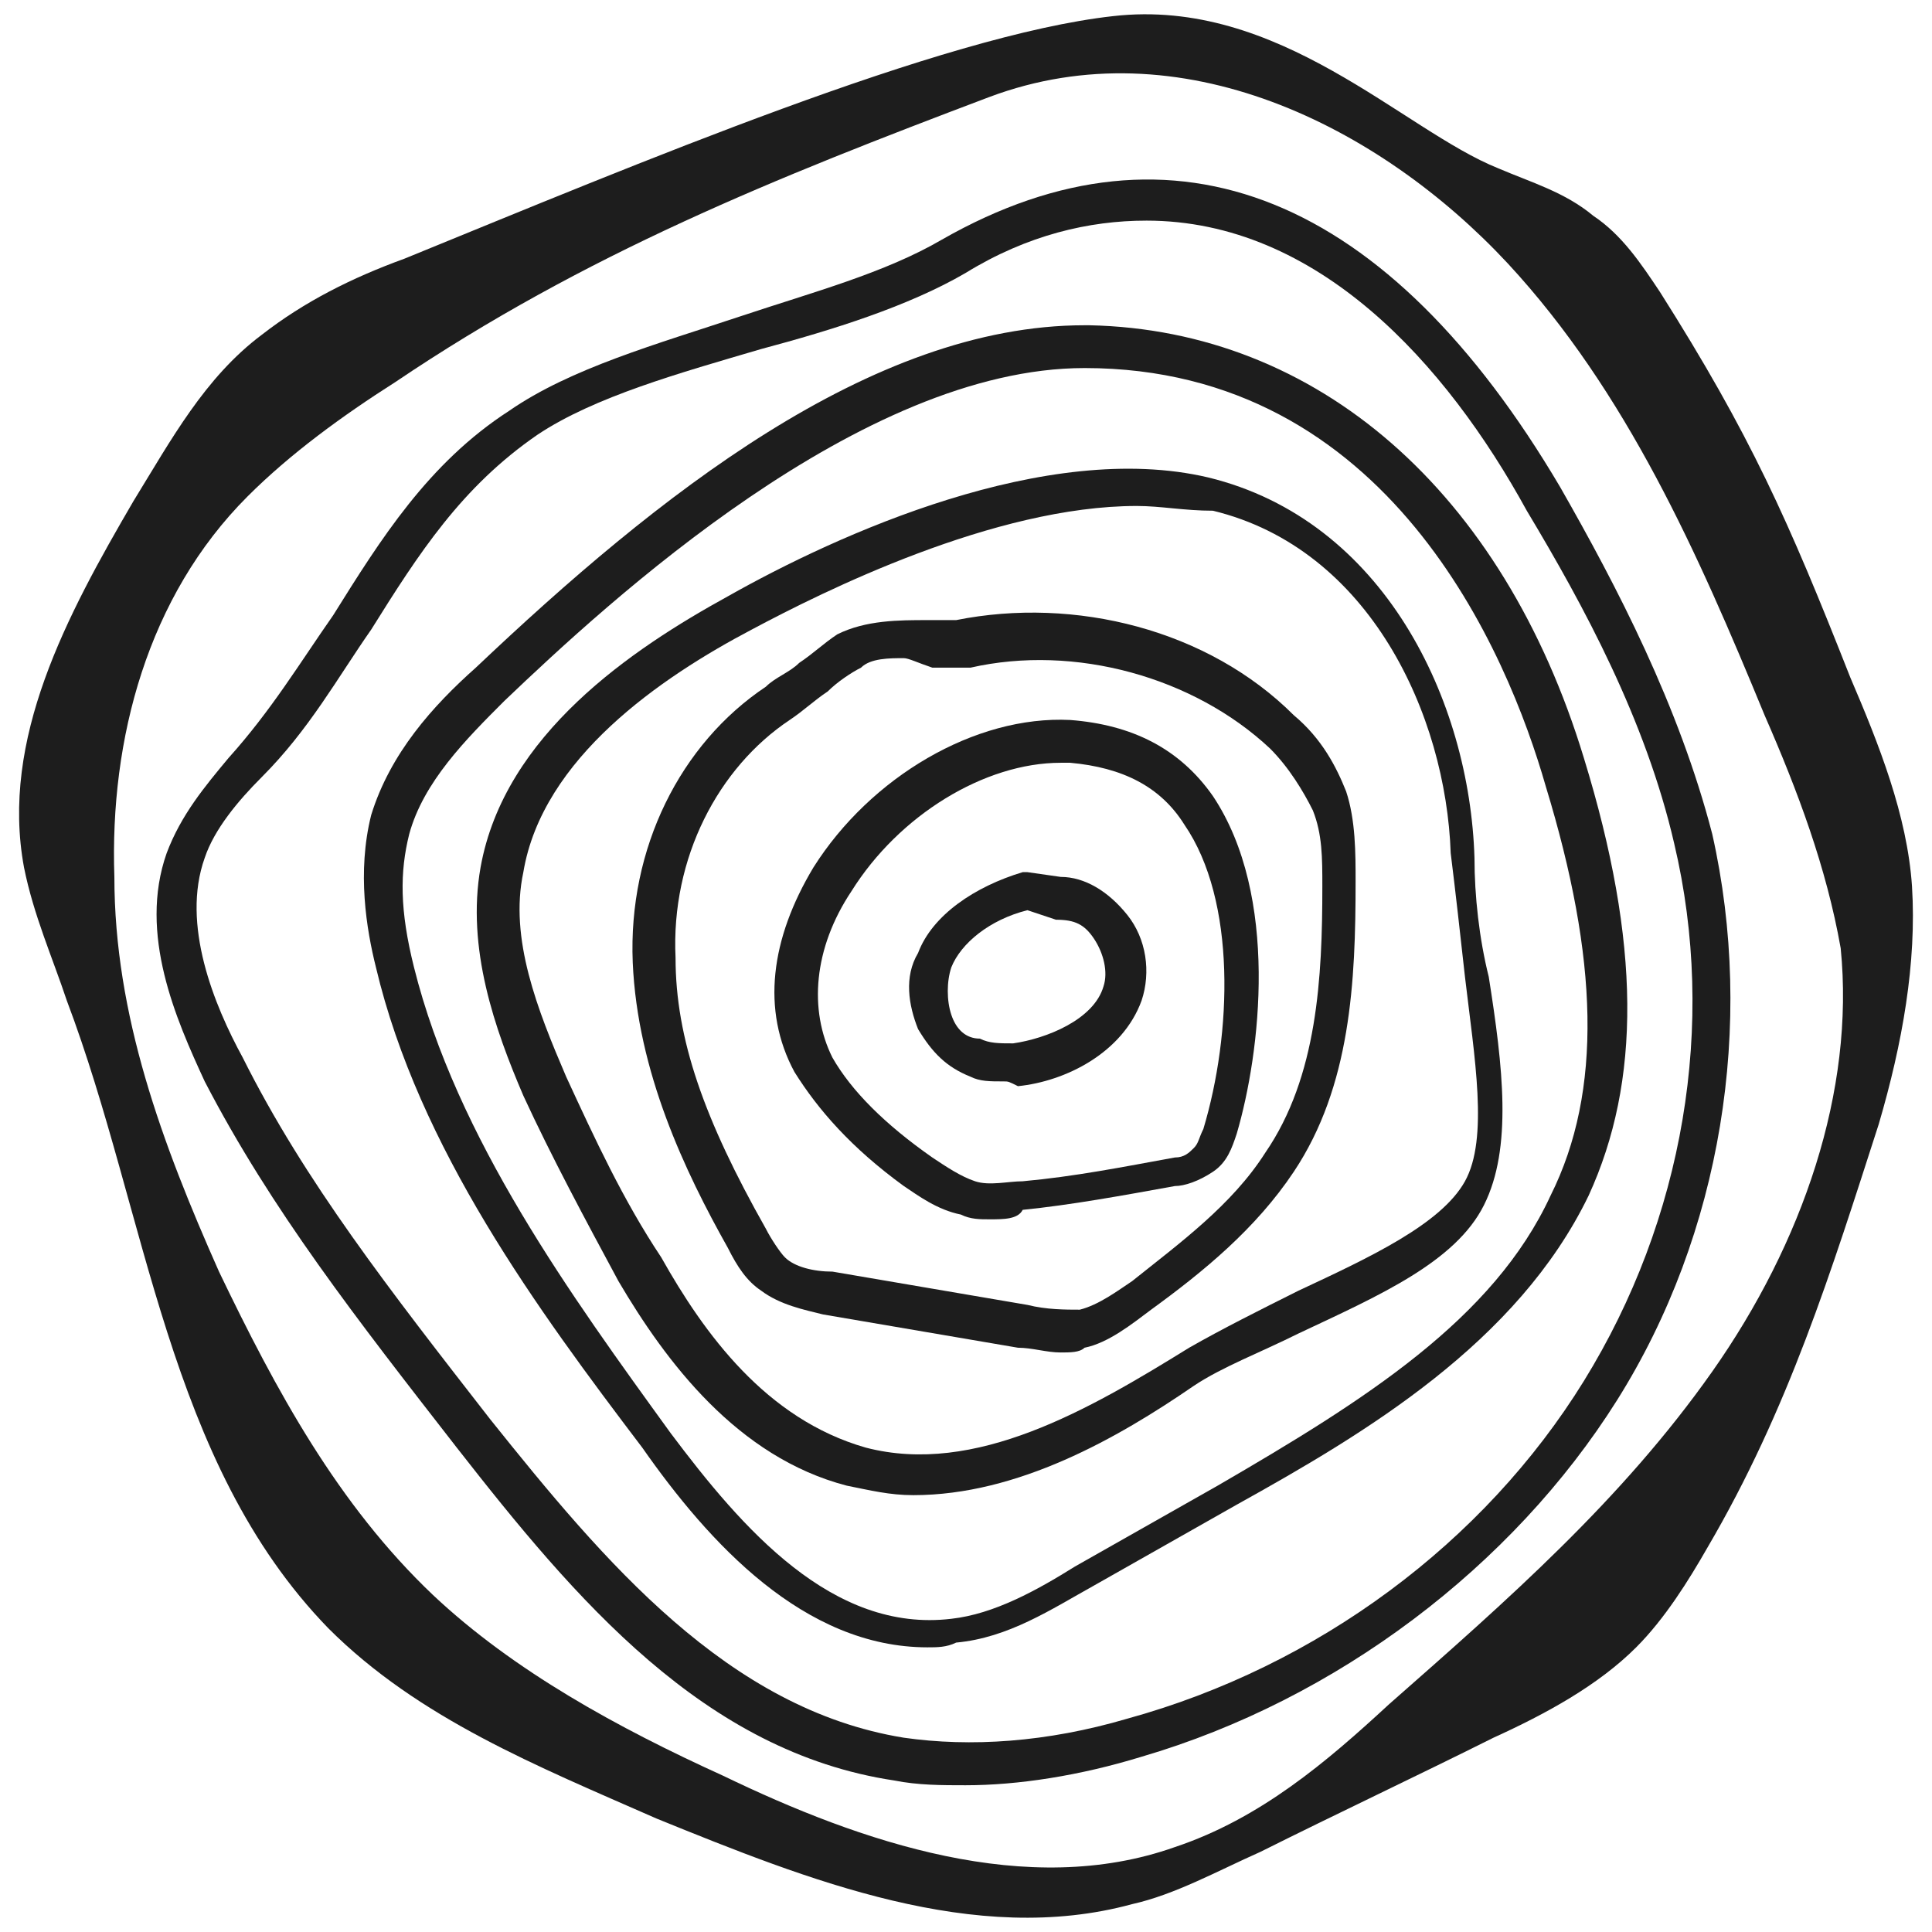
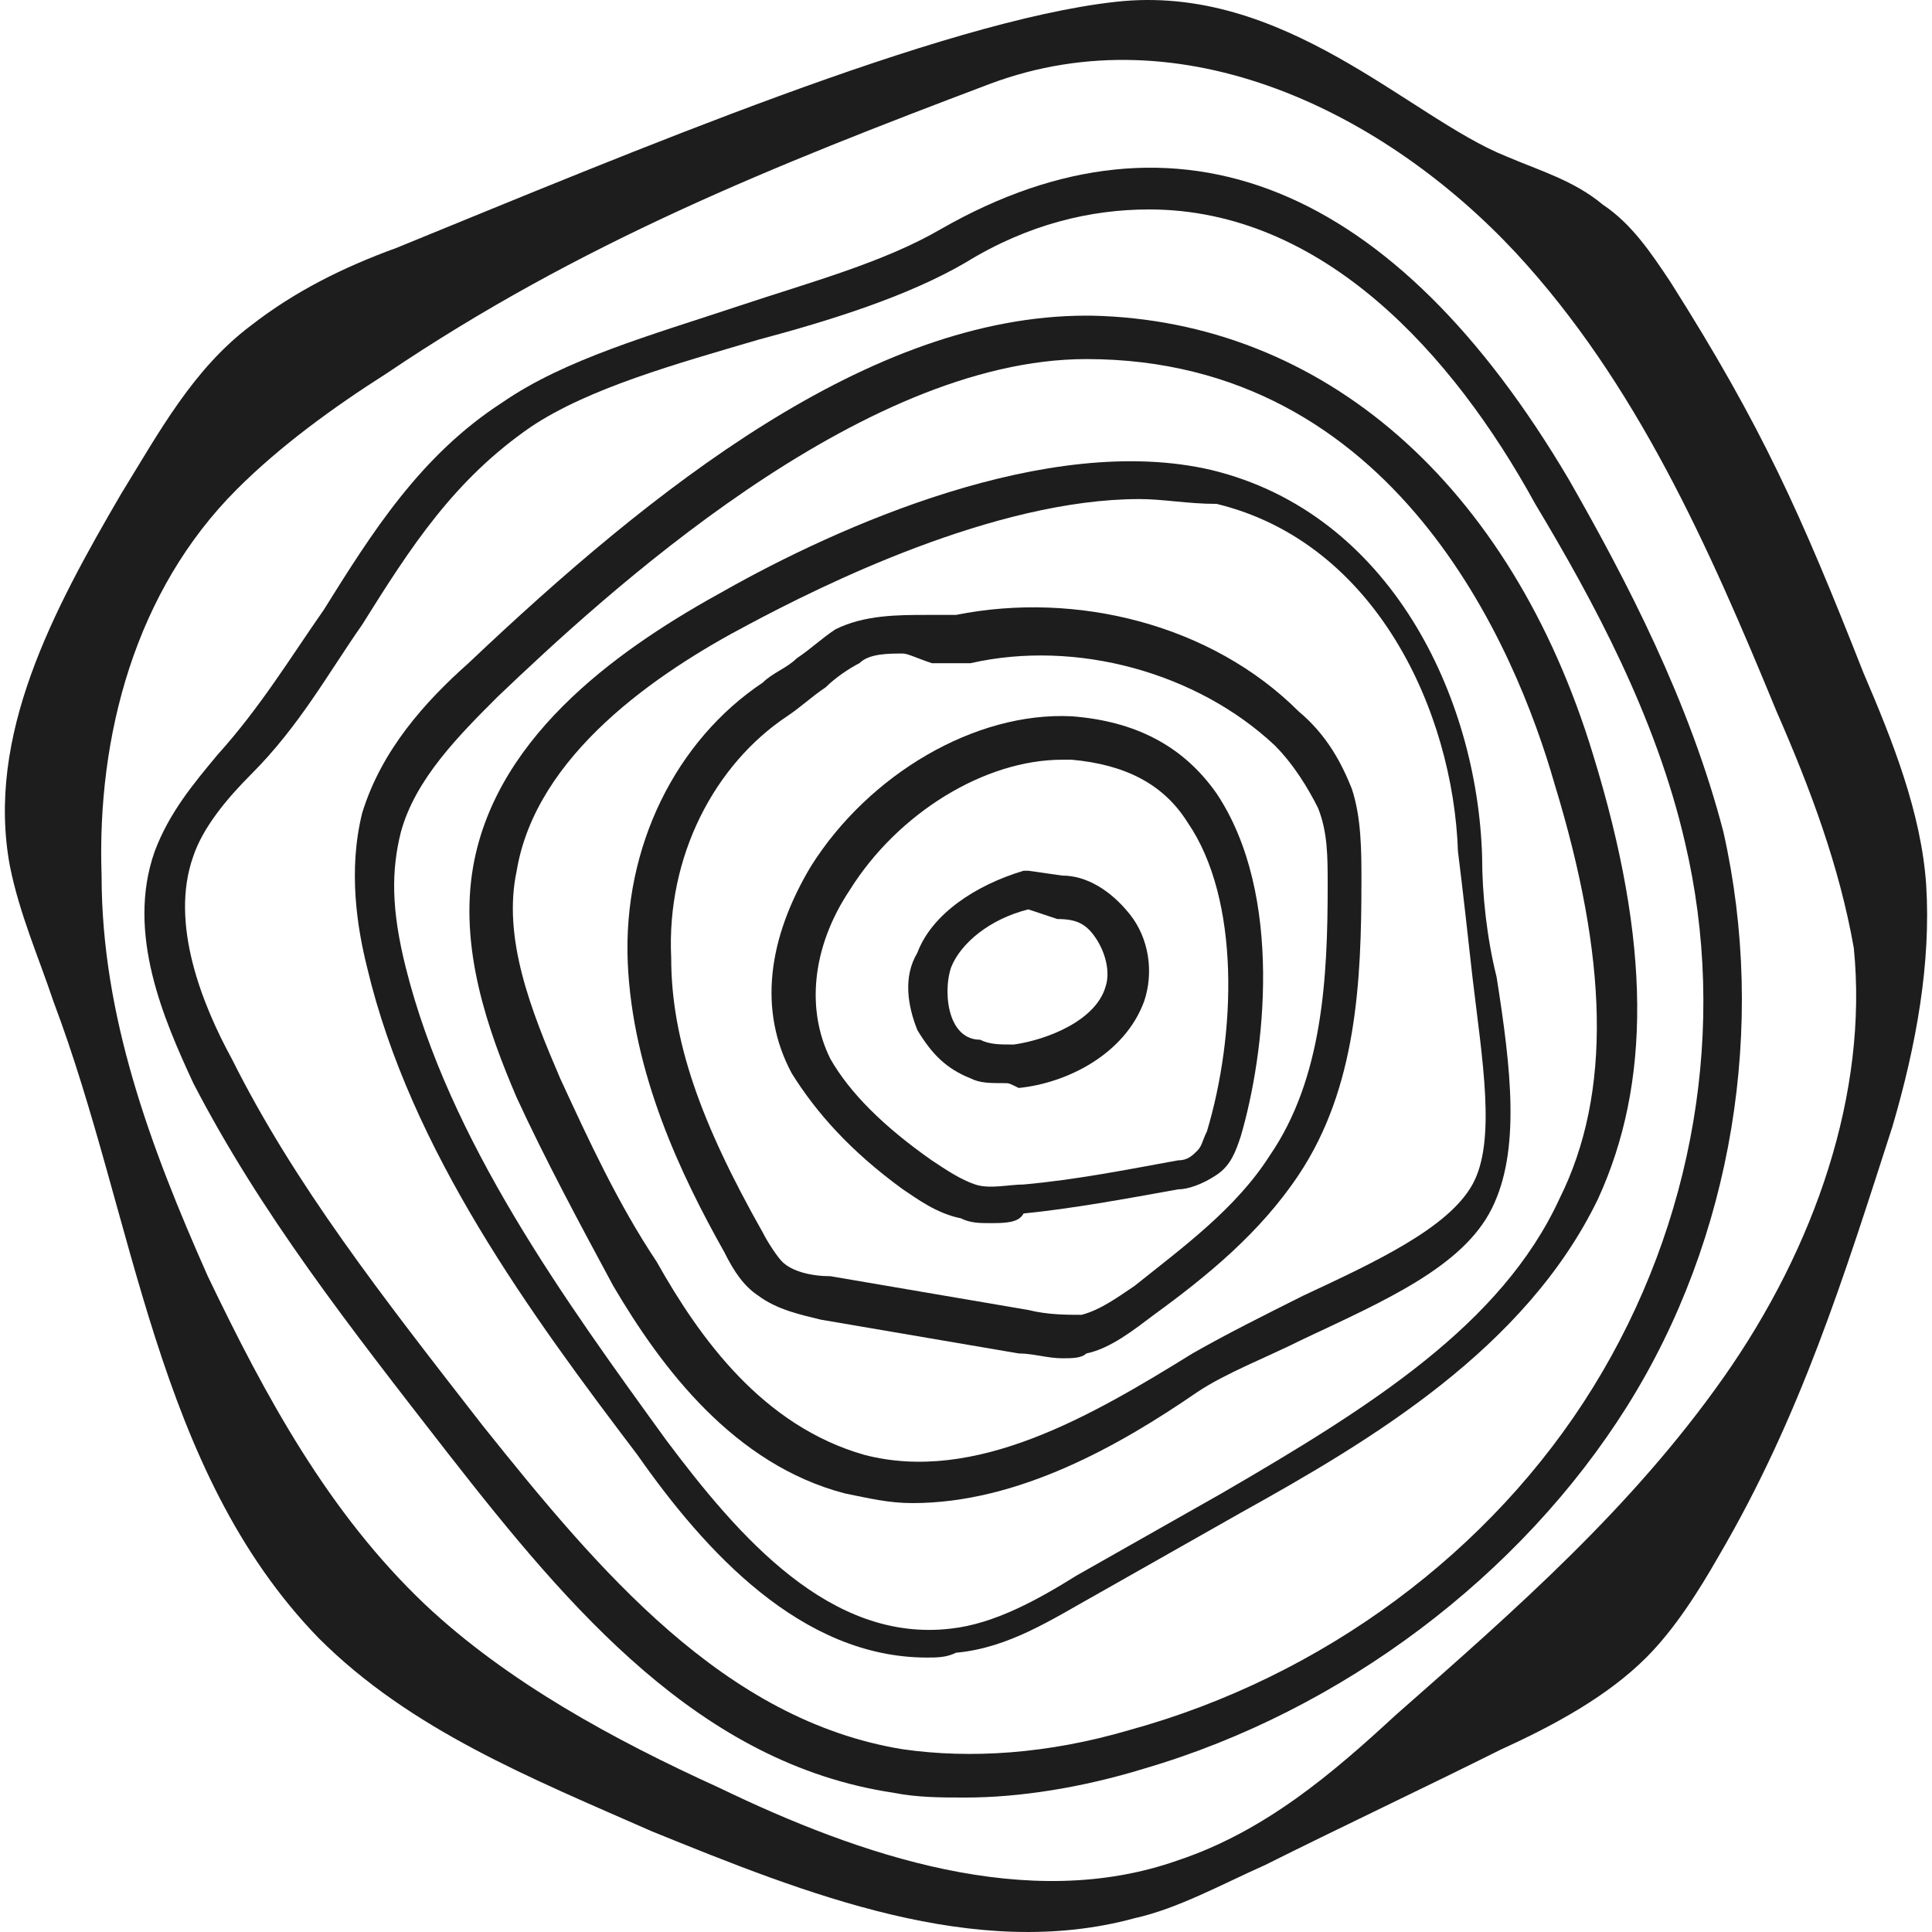
- <svg xmlns="http://www.w3.org/2000/svg" width="455pt" height="455pt" version="1.1" viewBox="0 0 455 455" id="svg2631">
-   <defs id="defs2585">
-     <symbol id="j" overflow="visible">
-       <path d="m 37.516,-2.25 c -1.93,1.012 -3.945,1.773 -6.047,2.281 -2.094,0.508 -4.281,0.766 -6.562,0.766 -6.793,0 -12.18,-1.898 -16.156,-5.703 -3.969,-3.801 -5.953,-8.957 -5.953,-15.469 0,-6.519 1.984,-11.68 5.953,-15.484 3.977,-3.801 9.363,-5.703 16.156,-5.703 2.281,0 4.469,0.258 6.562,0.766 2.102,0.512 4.117,1.266 6.047,2.266 v 8.453 c -1.949,-1.332 -3.871,-2.305 -5.766,-2.922 -1.898,-0.625 -3.891,-0.938 -5.984,-0.938 -3.762,0 -6.719,1.203 -8.875,3.609 -2.148,2.406 -3.219,5.727 -3.219,9.953 0,4.211 1.07,7.516 3.219,9.922 2.156,2.406 5.113,3.609 8.875,3.609 2.094,0 4.086,-0.305 5.984,-0.922 1.895,-0.625 3.816,-1.598 5.766,-2.922 z" id="path2555" />
-     </symbol>
-     <symbol id="c" overflow="visible">
-       <path d="m 27.453,-22.281 c -0.855,-0.406 -1.711,-0.703 -2.562,-0.891 -0.844,-0.195 -1.695,-0.297 -2.547,-0.297 -2.523,0 -4.461,0.809 -5.812,2.422 -1.355,1.617 -2.031,3.93 -2.031,6.938 V -1e-4 H 4.703 v -30.625 h 9.797 v 5.031 c 1.25,-2.008 2.691,-3.473 4.328,-4.391 1.633,-0.914 3.586,-1.375 5.859,-1.375 0.332,0 0.688,0.016 1.062,0.047 0.383,0.023 0.941,0.078 1.672,0.172 z" id="path2558" />
-     </symbol>
-     <symbol id="b" overflow="visible">
-       <path d="m 35.281,-15.391 v 2.781 H 12.39 c 0.238,2.305 1.066,4.027 2.484,5.172 1.426,1.148 3.414,1.719 5.969,1.719 2.051,0 4.156,-0.301 6.312,-0.906 2.164,-0.613 4.391,-1.539 6.672,-2.781 v 7.547 c -2.312,0.875 -4.633,1.539 -6.953,1.984 -2.312,0.445 -4.625,0.672 -6.938,0.672 -5.543,0 -9.852,-1.406 -12.922,-4.219 -3.074,-2.82 -4.609,-6.773 -4.609,-11.859 0,-5 1.504,-8.926 4.516,-11.781 3.019,-2.863 7.176,-4.297 12.469,-4.297 4.812,0 8.66,1.449 11.547,4.344 2.894,2.898 4.344,6.773 4.344,11.625 z m -10.062,-3.266 c 0,-1.852 -0.547,-3.348 -1.641,-4.484 -1.086,-1.145 -2.5,-1.719 -4.25,-1.719 -1.898,0 -3.438,0.539 -4.625,1.609 -1.18,1.062 -1.914,2.594 -2.203,4.594 z" id="path2561" />
-     </symbol>
-     <symbol id="a" overflow="visible">
-       <path d="m 18.438,-13.781 c -2.043,0 -3.578,0.352 -4.609,1.047 -1.031,0.688 -1.547,1.703 -1.547,3.047 0,1.242 0.41,2.215 1.234,2.922 0.832,0.699 1.988,1.047 3.469,1.047 1.844,0 3.391,-0.66 4.641,-1.984 1.258,-1.32 1.891,-2.973 1.891,-4.953 v -1.125 z m 14.953,-3.688 V 5e-4 h -9.875 v -4.547 c -1.312,1.867 -2.793,3.227 -4.438,4.078 -1.637,0.844 -3.633,1.266 -5.984,1.266 -3.168,0 -5.742,-0.926 -7.719,-2.781 -1.98,-1.852 -2.969,-4.254 -2.969,-7.203 0,-3.594 1.234,-6.227 3.703,-7.906 2.469,-1.676 6.348,-2.516 11.641,-2.516 h 5.766 v -0.766 c 0,-1.551 -0.609,-2.688 -1.828,-3.406 -1.219,-0.719 -3.125,-1.078 -5.719,-1.078 -2.094,0 -4.047,0.215 -5.859,0.641 -1.805,0.418 -3.477,1.043 -5.016,1.875 v -7.469 c 2.094,-0.508 4.195,-0.895 6.312,-1.156 2.113,-0.258 4.227,-0.391 6.344,-0.391 5.519,0 9.504,1.09 11.953,3.266 2.457,2.18 3.688,5.719 3.688,10.625 z" id="path2564" />
-     </symbol>
-     <symbol id="h" overflow="visible">
-       <path d="m 15.391,-39.328 v 8.703 h 10.094 v 7 H 15.391 v 12.984 c 0,1.43 0.281,2.391 0.844,2.891 0.57,0.5 1.695,0.75 3.375,0.75 h 5.031 v 7 h -8.391 c -3.867,0 -6.606,-0.805 -8.219,-2.422 -1.617,-1.613 -2.422,-4.352 -2.422,-8.219 v -12.984 h -4.875 v -7 h 4.875 v -8.703 z" id="path2567" />
-     </symbol>
-     <symbol id="g" overflow="visible">
-       <path d="m 25.547,-26.141 v -16.406 h 9.844 V 0 H 25.547 v -4.438 c -1.355,1.812 -2.844,3.141 -4.469,3.984 -1.617,0.832 -3.492,1.25 -5.625,1.25 -3.773,0 -6.871,-1.5 -9.297,-4.5 -2.43,-3 -3.641,-6.859 -3.641,-11.578 0,-4.727 1.211,-8.586 3.641,-11.578 2.426,-3 5.523,-4.5 9.297,-4.5 2.113,0 3.984,0.422 5.609,1.266 1.633,0.844 3.129,2.164 4.484,3.953 z m -6.453,19.828 c 2.094,0 3.691,-0.766 4.797,-2.297 1.102,-1.531 1.656,-3.754 1.656,-6.672 0,-2.914 -0.555,-5.141 -1.656,-6.672 -1.105,-1.531 -2.703,-2.297 -4.797,-2.297 -2.086,0 -3.68,0.766 -4.781,2.297 -1.105,1.531 -1.656,3.758 -1.656,6.672 0,2.918 0.551,5.141 1.656,6.672 1.102,1.531 2.695,2.297 4.781,2.297 z" id="path2570" />
-     </symbol>
-     <symbol id="f" overflow="visible">
-       <path d="m 21,-6.312 c 2.094,0 3.691,-0.766 4.797,-2.297 1.102,-1.531 1.656,-3.754 1.656,-6.672 0,-2.914 -0.555,-5.141 -1.656,-6.672 -1.105,-1.531 -2.703,-2.297 -4.797,-2.297 -2.094,0 -3.703,0.773 -4.828,2.312 -1.117,1.531 -1.672,3.75 -1.672,6.656 0,2.898 0.555,5.117 1.672,6.656 1.125,1.543 2.734,2.312 4.828,2.312 z m -6.5,-19.828 c 1.344,-1.789 2.832,-3.109 4.469,-3.953 1.645,-0.844 3.535,-1.266 5.672,-1.266 3.769,0 6.867,1.5 9.297,4.5 2.426,2.992 3.641,6.852 3.641,11.578 0,4.719 -1.215,8.578 -3.641,11.578 -2.43,3 -5.527,4.5 -9.297,4.5 -2.137,0 -4.027,-0.422 -5.672,-1.266 C 17.332,-1.32 15.844,-2.645 14.5,-4.438 V -1e-4 H 4.703 v -42.547 H 14.5 Z" id="path2573" />
-     </symbol>
-     <symbol id="e" overflow="visible">
-       <path d="m 0.688,-30.625 h 9.781 l 8.234,20.781 7,-20.781 H 35.5 L 22.609,2.906 c -1.293,3.406 -2.805,5.785 -4.531,7.141 -1.719,1.363 -3.992,2.047 -6.812,2.047 H 5.609 V 5.656 h 3.062 c 1.656,0 2.859,-0.266 3.609,-0.797 0.758,-0.523 1.352,-1.465 1.781,-2.828 l 0.266,-0.859 z" id="path2576" />
-     </symbol>
-     <symbol id="d" overflow="visible">
-       <path d="m 5.141,-40.828 h 10.531 v 32.875 h 18.484 V 1e-4 H 5.14 Z" id="path2579" />
-     </symbol>
-     <symbol id="i" overflow="visible">
-       <path d="m 4.375,-11.922 v -18.703 h 9.844 v 3.062 c 0,1.656 -0.012,3.742 -0.031,6.25 -0.012,2.5 -0.016,4.172 -0.016,5.016 0,2.461 0.062,4.231 0.188,5.312 0.125,1.086 0.344,1.875 0.656,2.375 0.395,0.637 0.914,1.125 1.562,1.469 0.656,0.344 1.398,0.516 2.234,0.516 2.039,0 3.644,-0.781 4.812,-2.344 1.164,-1.57 1.75,-3.75 1.75,-6.531 v -15.125 h 9.797 V 2e-5 h -9.797 v -4.438 c -1.48,1.793 -3.043,3.117 -4.688,3.969 -1.648,0.844 -3.465,1.266 -5.453,1.266 -3.543,0 -6.242,-1.082 -8.094,-3.25 -1.844,-2.176 -2.766,-5.332 -2.766,-9.469 z" id="path2582" />
-     </symbol>
-   </defs>
-   <g id="g2629" transform="translate(-122.5878,-53.3202)" style="fill:#1d1d1d;fill-opacity:1">
-     <path d="m 572.88,262.08 c -1.121,-16.801 -7.84,-33.602 -14.559,-49.281 -14.559,-36.961 -23.52,-57.121 -44.801,-90.719 -4.481,-6.719 -8.961,-13.441 -15.68,-17.922 -6.719,-5.602 -14.559,-7.84 -22.398,-11.199 -22.398,-8.961 -51.52,-40.32 -90.719,-35.84 -40.32,4.481 -112,34.719 -166.88,57.121 -12.32,4.481 -23.52,10.078 -33.602,17.922 -13.441,10.078 -21.281,24.641 -30.238,39.199 -15.68,26.879 -31.359,56 -25.762,86.238 2.238,11.199 6.719,21.281 10.078,31.359 19.039,50.398 23.52,108.64 61.602,147.84 21.281,21.281 49.281,32.48 77.281,44.801 35.84,14.559 75.039,30.238 112,20.16 10.078,-2.238 20.16,-7.84 30.238,-12.32 17.922,-8.961 36.961,-17.922 54.879,-26.879 12.32,-5.602 24.641,-12.32 33.602,-21.281 6.719,-6.719 12.32,-15.68 16.801,-23.52 19.039,-32.48 29.121,-64.961 40.32,-99.68 5.598,-19.039 8.957,-38.078 7.836,-56 z m -47.039,114.24 c -21.281,30.238 -48.16,53.762 -76.16,78.398 -14.559,13.441 -30.238,26.879 -50.398,33.602 -34.719,12.32 -73.922,-1.121 -106.4,-16.801 -24.641,-11.199 -49.281,-24.641 -68.32,-42.559 -22.398,-21.281 -36.961,-48.16 -50.398,-76.16 -13.441,-30.238 -24.641,-60.48 -24.641,-92.961 -1.121,-32.48 7.84,-66.078 31.359,-89.602 10.078,-10.078 22.398,-19.039 34.719,-26.879 44.801,-30.238 89.602,-48.16 140,-67.199 44.801,-16.801 91.84,6.719 122.08,39.199 28,30.238 44.801,68.32 60.48,106.4 7.84,17.922 14.559,35.84 17.922,54.879 3.359,33.602 -8.961,69.441 -30.242,99.684 z" id="path2587" style="fill:#1d1d1d;fill-opacity:1" />
-     <path d="m 358.96,308 c -3.359,0 -5.602,0 -7.84,-1.121 -5.602,-2.238 -8.961,-5.602 -12.32,-11.199 -2.238,-5.602 -3.359,-12.32 0,-17.922 3.359,-8.961 13.441,-15.68 24.641,-19.039 h 1.121 l 7.84,1.121 c 5.602,0 11.199,3.359 15.68,8.961 4.481,5.602 5.602,13.441 3.359,20.16 -4.481,12.32 -17.922,19.039 -29.121,20.16 -2.242,-1.121 -2.242,-1.121 -3.359,-1.121 z m 5.598,-40.32 c -8.961,2.238 -15.68,7.84 -17.922,13.441 -1.121,3.359 -1.121,7.84 0,11.199 1.121,3.359 3.359,5.602 6.719,5.602 2.238,1.121 4.481,1.121 7.84,1.121 7.84,-1.121 19.039,-5.602 21.281,-13.441 1.121,-3.359 0,-7.84 -2.238,-11.199 -2.238,-3.359 -4.481,-4.481 -8.961,-4.481 z" id="path2589" style="fill:#1d1d1d;fill-opacity:1" />
-     <path d="m 355.6,340.48 c -2.238,0 -4.481,0 -6.719,-1.121 -5.602,-1.121 -10.078,-4.481 -13.441,-6.719 -12.32,-8.961 -20.16,-17.922 -25.762,-26.879 -7.84,-14.559 -5.602,-31.359 4.481,-48.16 13.441,-21.281 38.078,-35.84 60.48,-34.719 14.559,1.121 25.762,6.719 33.602,17.922 15.68,23.52 11.199,60.48 5.602,79.52 -1.121,3.359 -2.238,6.719 -5.602,8.961 -3.359,2.238 -6.719,3.359 -8.961,3.359 -12.32,2.238 -24.641,4.481 -35.84,5.602 -1.121,2.234 -4.481,2.234 -7.84,2.234 z m 16.797,-107.52 c -17.922,0 -38.078,12.32 -49.281,30.238 -8.961,13.441 -10.078,28 -4.481,39.199 4.481,7.84 12.32,15.68 23.52,23.52 3.359,2.238 6.719,4.481 10.078,5.602 3.359,1.121 7.84,0 11.199,0 12.32,-1.121 23.52,-3.359 35.84,-5.602 2.238,0 3.359,-1.121 4.481,-2.238 1.121,-1.121 1.121,-2.238 2.238,-4.481 6.719,-22.398 7.84,-53.762 -4.481,-71.68 -5.602,-8.961 -14.559,-13.441 -26.879,-14.559 h -2.234 z" id="path2591" style="fill:#1d1d1d;fill-opacity:1" />
-     <path d="m 372.4,371.84 c -3.359,0 -6.719,-1.121 -10.078,-1.121 L 316.4,362.879 c -4.481,-1.121 -10.078,-2.238 -14.559,-5.602 -3.359,-2.238 -5.602,-5.602 -7.84,-10.078 -10.078,-17.922 -21.281,-41.441 -22.398,-67.199 -1.121,-26.879 11.199,-51.52 31.359,-64.961 2.238,-2.238 5.602,-3.359 7.84,-5.602 3.359,-2.238 5.602,-4.481 8.961,-6.719 6.719,-3.359 14.559,-3.359 21.281,-3.359 h 6.719 c 28,-5.602 59.359,2.238 79.52,22.398 6.719,5.602 10.078,12.32 12.32,17.922 2.238,6.719 2.238,14.559 2.238,21.281 0,23.52 -1.121,48.16 -14.559,68.32 -8.961,13.441 -21.281,23.52 -33.602,32.48 -4.481,3.359 -10.078,7.84 -15.68,8.961 -1.121,1.117 -3.359,1.117 -5.602,1.117 z M 335.443,208.32 c -3.359,0 -7.84,0 -10.078,2.238 -2.238,1.121 -5.602,3.359 -7.84,5.602 -3.359,2.238 -5.602,4.481 -8.961,6.719 -16.801,11.199 -28,32.48 -26.879,56 0,19.039 6.719,38.078 21.281,63.84 1.121,2.238 3.359,5.602 4.481,6.719 2.238,2.238 6.719,3.359 11.199,3.359 l 45.922,7.84 c 4.481,1.121 8.961,1.121 12.32,1.121 4.481,-1.121 8.961,-4.481 12.32,-6.719 11.199,-8.961 23.52,-17.922 31.359,-30.238 12.32,-17.922 13.441,-41.441 13.441,-62.719 0,-6.719 0,-12.32 -2.238,-17.922 -2.238,-4.481 -5.602,-10.078 -10.078,-14.559 -17.922,-16.801 -45.922,-24.641 -70.559,-19.039 h -8.961 c -3.371,-1.121 -5.613,-2.242 -6.731,-2.242 z" id="path2593" style="fill:#1d1d1d;fill-opacity:1" />
-     <path d="m 337.68,405.44 c -5.602,0 -10.078,-1.121 -15.68,-2.238 -25.762,-6.719 -42.559,-29.121 -53.762,-48.16 -7.84,-14.559 -15.68,-29.121 -22.398,-43.68 -6.719,-15.68 -13.441,-34.719 -10.078,-53.762 5.602,-31.359 35.84,-51.52 58.238,-63.84 25.762,-14.559 75.039,-36.961 113.12,-28 41.441,10.078 61.602,52.641 62.719,89.602 0,8.961 1.121,19.039 3.359,28 3.359,21.281 5.602,40.32 -1.121,53.762 -6.719,13.441 -24.641,21.281 -43.68,30.238 -8.961,4.481 -17.922,7.84 -24.641,12.32 -17.918,12.316 -41.438,25.758 -66.078,25.758 z m 52.641,-232.96 c -33.602,0 -73.922,20.16 -90.719,29.121 -21.281,11.199 -49.281,30.238 -53.762,57.121 -3.359,15.68 3.359,32.48 10.078,48.16 6.719,14.559 13.441,29.121 22.398,42.559 10.078,17.922 24.641,38.078 48.16,44.801 25.762,6.719 52.641,-8.961 76.16,-23.52 7.84,-4.481 16.801,-8.961 25.762,-13.441 16.801,-7.84 33.602,-15.68 39.199,-25.762 5.602,-10.078 2.238,-29.121 0,-48.16 -1.121,-10.078 -2.238,-20.16 -3.359,-29.121 -1.121,-32.48 -19.039,-71.68 -56,-80.641 -6.719,0.004 -12.316,-1.117 -17.918,-1.117 z" id="path2595" style="fill:#1d1d1d;fill-opacity:1" />
-     <path d="m 341.04,441.28 c -29.121,0 -51.52,-24.641 -67.199,-47.039 -24.641,-32.48 -52.641,-70.559 -62.719,-113.12 -2.238,-8.961 -4.481,-22.398 -1.121,-35.84 4.481,-14.559 14.559,-25.762 24.641,-34.719 42.559,-40.32 92.961,-80.641 143.36,-80.641 h 1.121 c 53.762,1.121 97.441,39.199 116.48,101.92 13.441,43.68 13.441,76.16 1.121,103.04 -16.801,34.719 -52.641,56 -82.879,72.801 l -33.602,19.039 c -10.078,5.602 -20.16,12.32 -32.48,13.441 -2.242,1.117 -4.481,1.117 -6.723,1.117 z M 378.001,140 c -52.641,0 -112,54.879 -136.64,78.398 -8.961,8.961 -19.039,19.039 -22.398,31.359 -2.238,8.961 -2.238,17.922 1.121,31.359 10.078,40.32 36.961,77.281 60.48,109.76 16.801,22.398 38.078,47.039 66.078,43.68 10.078,-1.121 20.16,-6.719 29.121,-12.32 l 33.602,-19.039 c 34.719,-20.16 64.961,-39.199 78.398,-68.32 12.32,-24.641 11.199,-56 -1.121,-96.32 -8.961,-31.359 -36.961,-98.559 -108.64,-98.559 z" id="path2597" style="fill:#1d1d1d;fill-opacity:1" />
-     <path d="m 350,473.76 c -5.602,0 -11.199,0 -16.801,-1.121 -44.801,-6.719 -75.039,-42.559 -103.04,-78.398 -23.52,-30.238 -43.68,-56 -59.359,-86.238 -6.719,-14.559 -15.68,-34.719 -8.961,-53.762 3.359,-8.961 8.961,-15.68 14.559,-22.398 10.078,-11.199 16.801,-22.398 24.641,-33.602 11.199,-17.922 22.398,-35.84 41.441,-48.16 14.559,-10.078 34.719,-15.68 54.879,-22.398 16.801,-5.602 33.602,-10.078 47.039,-17.922 54.883,-31.363 105.28,-10.082 145.6,58.238 13.441,23.52 28,51.52 35.84,81.762 10.078,44.801 2.238,94.078 -22.398,133.28 -24.641,39.199 -66.078,70.559 -112,84 -14.562,4.477 -29.121,6.719 -41.441,6.719 z m 42.559,-368.48 c -13.441,0 -28,3.359 -42.559,12.32 -13.441,7.84 -31.359,13.441 -48.16,17.922 -19.039,5.602 -39.199,11.199 -52.641,20.16 -17.922,12.32 -28,28 -39.199,45.922 -7.84,11.199 -14.559,23.52 -25.762,34.719 -5.602,5.602 -11.199,12.32 -13.441,19.039 -5.602,15.68 2.238,34.719 8.961,47.039 14.559,29.121 34.719,54.879 58.238,85.121 26.879,33.602 56,68.32 97.441,75.039 15.68,2.238 33.602,1.121 52.641,-4.481 44.801,-12.32 84,-41.441 107.52,-79.52 23.52,-38.078 31.359,-84 21.281,-126.56 -6.719,-29.121 -21.281,-56 -34.719,-78.398 -19.039,-34.727 -49.281,-68.324 -89.602,-68.324 z" id="path2599" style="fill:#1d1d1d;fill-opacity:1" />
+ <svg xmlns="http://www.w3.org/2000/svg" width="720" height="720" viewBox="0 0 540 540">
+   <g style="fill:#1d1d1d;fill-opacity:1">
+     <path d="M572.88 262.08c-1.121-16.801-7.84-33.602-14.559-49.281-14.559-36.961-23.52-57.121-44.801-90.719-4.48-6.719-8.96-13.441-15.68-17.922-6.719-5.602-14.559-7.84-22.398-11.199-22.398-8.96-51.52-40.32-90.719-35.84-40.32 4.48-112 34.719-166.88 57.121-12.32 4.48-23.52 10.078-33.602 17.922-13.441 10.078-21.281 24.641-30.238 39.199-15.68 26.879-31.359 56-25.762 86.238 2.238 11.199 6.719 21.281 10.078 31.359 19.039 50.398 23.52 108.64 61.602 147.84 21.281 21.281 49.281 32.48 77.281 44.801 35.84 14.559 75.039 30.238 112 20.16 10.078-2.238 20.16-7.84 30.238-12.32 17.922-8.96 36.961-17.922 54.879-26.879 12.32-5.602 24.641-12.32 33.602-21.281 6.719-6.719 12.32-15.68 16.801-23.52 19.039-32.48 29.121-64.961 40.32-99.68 5.598-19.039 8.957-38.078 7.836-56zm-47.039 114.24c-21.281 30.238-48.16 53.762-76.16 78.398-14.559 13.441-30.238 26.879-50.398 33.602-34.719 12.32-73.922-1.121-106.4-16.801-24.641-11.199-49.281-24.641-68.32-42.559-22.398-21.281-36.961-48.16-50.398-76.16-13.441-30.238-24.641-60.48-24.641-92.961-1.121-32.48 7.84-66.078 31.359-89.602 10.078-10.078 22.398-19.039 34.719-26.879 44.801-30.238 89.602-48.16 140-67.199 44.801-16.801 91.84 6.719 122.08 39.199 28 30.238 44.801 68.32 60.48 106.4 7.84 17.922 14.559 35.84 17.922 54.879 3.36 33.602-8.96 69.441-30.242 99.684z" style="fill:#1d1d1d;fill-opacity:1" transform="translate(-151.724 -68.282) scale(1.20462)" />
+     <path d="M358.96 308c-3.36 0-5.602 0-7.84-1.121-5.601-2.238-8.96-5.602-12.32-11.2-2.238-5.6-3.36-12.32 0-17.921 3.36-8.961 13.441-15.68 24.641-19.04h1.121l7.84 1.122c5.602 0 11.2 3.36 15.68 8.96 4.48 5.602 5.602 13.442 3.36 20.16-4.481 12.32-17.922 19.04-29.121 20.16-2.243-1.12-2.243-1.12-3.36-1.12zm5.598-40.32c-8.961 2.238-15.68 7.84-17.922 13.441-1.121 3.36-1.121 7.84 0 11.199 1.12 3.36 3.36 5.602 6.718 5.602 2.239 1.12 4.481 1.12 7.84 1.12 7.84-1.12 19.04-5.6 21.281-13.44 1.121-3.36 0-7.84-2.238-11.2-2.238-3.358-4.48-4.48-8.96-4.48z" style="fill:#1d1d1d;fill-opacity:1" transform="translate(-151.724 -68.282) scale(1.20462)" />
+     <path d="M355.6 340.48c-2.238 0-4.48 0-6.719-1.121-5.601-1.121-10.078-4.48-13.44-6.719-12.32-8.96-20.16-17.922-25.763-26.879-7.84-14.559-5.601-31.359 4.48-48.16 13.442-21.28 38.079-35.84 60.48-34.719 14.56 1.121 25.763 6.719 33.603 17.922 15.68 23.52 11.199 60.48 5.601 79.52-1.12 3.36-2.238 6.719-5.601 8.961-3.36 2.238-6.72 3.36-8.961 3.36-12.32 2.238-24.641 4.48-35.84 5.601-1.121 2.234-4.48 2.234-7.84 2.234zm16.797-107.52c-17.922 0-38.078 12.32-49.281 30.238-8.96 13.441-10.078 28-4.48 39.199 4.48 7.84 12.32 15.68 23.52 23.52 3.359 2.238 6.718 4.48 10.078 5.602 3.359 1.12 7.84 0 11.199 0 12.32-1.121 23.52-3.36 35.84-5.602 2.238 0 3.359-1.121 4.48-2.238 1.121-1.121 1.121-2.239 2.238-4.48 6.72-22.399 7.84-53.763-4.48-71.68-5.602-8.962-14.56-13.442-26.88-14.56h-2.234z" style="fill:#1d1d1d;fill-opacity:1" transform="translate(-151.724 -68.282) scale(1.20462)" />
+     <path d="M372.4 371.84c-3.36 0-6.719-1.121-10.078-1.121l-45.922-7.84c-4.48-1.121-10.078-2.238-14.559-5.602-3.36-2.238-5.602-5.601-7.84-10.078-10.078-17.922-21.28-41.44-22.398-67.199-1.12-26.879 11.2-51.52 31.36-64.96 2.237-2.239 5.6-3.36 7.839-5.602 3.36-2.238 5.602-4.48 8.96-6.719 6.72-3.36 14.56-3.36 21.282-3.36h6.719c28-5.6 59.359 2.239 79.52 22.399 6.718 5.601 10.078 12.32 12.32 17.922 2.238 6.718 2.238 14.559 2.238 21.28 0 23.52-1.121 48.16-14.559 68.32-8.96 13.442-21.281 23.52-33.602 32.48-4.48 3.36-10.078 7.84-15.68 8.962-1.121 1.117-3.36 1.117-5.602 1.117zm-36.957-163.52c-3.36 0-7.84 0-10.078 2.238-2.238 1.121-5.602 3.36-7.84 5.602-3.36 2.238-5.601 4.48-8.96 6.719-16.802 11.199-28 32.48-26.88 56 0 19.039 6.72 38.078 21.281 63.84 1.121 2.238 3.36 5.601 4.48 6.719 2.24 2.238 6.72 3.359 11.2 3.359l45.922 7.84c4.48 1.12 8.96 1.12 12.32 1.12 4.48-1.12 8.96-4.48 12.32-6.718 11.199-8.96 23.52-17.922 31.359-30.238 12.32-17.922 13.44-41.441 13.44-62.719 0-6.719 0-12.32-2.238-17.922-2.238-4.48-5.601-10.078-10.078-14.559-17.921-16.801-45.921-24.641-70.558-19.039h-8.961c-3.371-1.121-5.614-2.242-6.73-2.242z" style="fill:#1d1d1d;fill-opacity:1" transform="translate(-151.724 -68.282) scale(1.20462)" />
+     <path d="M337.68 405.44c-5.602 0-10.078-1.121-15.68-2.238-25.762-6.72-42.559-29.121-53.762-48.16-7.84-14.56-15.68-29.121-22.398-43.68-6.719-15.68-13.441-34.72-10.078-53.762 5.602-31.36 35.84-51.52 58.238-63.84 25.762-14.56 75.039-36.961 113.12-28 41.441 10.078 61.602 52.64 62.719 89.602 0 8.96 1.121 19.039 3.36 28 3.359 21.28 5.601 40.32-1.122 53.762-6.719 13.44-24.64 21.28-43.68 30.238-8.96 4.48-17.922 7.84-24.64 12.32-17.919 12.316-41.439 25.758-66.079 25.758zm52.641-232.96c-33.602 0-73.922 20.16-90.719 29.121-21.281 11.199-49.281 30.238-53.762 57.121-3.36 15.68 3.36 32.48 10.078 48.16 6.719 14.559 13.441 29.121 22.398 42.559 10.078 17.922 24.641 38.078 48.16 44.801 25.762 6.719 52.641-8.96 76.16-23.52 7.84-4.48 16.801-8.96 25.762-13.441 16.801-7.84 33.602-15.68 39.199-25.762 5.602-10.078 2.238-29.121 0-48.16-1.121-10.078-2.238-20.16-3.36-29.121-1.12-32.48-19.038-71.68-56-80.641-6.718.004-12.315-1.117-17.917-1.117z" style="fill:#1d1d1d;fill-opacity:1" transform="translate(-151.724 -68.282) scale(1.20462)" />
+     <path d="M341.04 441.28c-29.121 0-51.52-24.641-67.199-47.039-24.641-32.48-52.641-70.559-62.719-113.12-2.238-8.96-4.48-22.398-1.121-35.84 4.48-14.559 14.559-25.762 24.64-34.719 42.56-40.32 92.962-80.641 143.36-80.641h1.122c53.762 1.121 97.441 39.199 116.48 101.92 13.441 43.68 13.441 76.16 1.121 103.04-16.8 34.719-52.64 56-82.879 72.801l-33.602 19.039c-10.078 5.602-20.16 12.32-32.48 13.441-2.242 1.117-4.48 1.117-6.723 1.117zM378.001 140c-52.641 0-112 54.879-136.64 78.398-8.96 8.96-19.039 19.039-22.398 31.359-2.238 8.96-2.238 17.922 1.121 31.359 10.078 40.32 36.961 77.281 60.48 109.76 16.801 22.398 38.078 47.039 66.078 43.68 10.078-1.121 20.16-6.719 29.121-12.32l33.602-19.039c34.72-20.16 64.961-39.199 78.398-68.32 12.32-24.641 11.2-56-1.121-96.32-8.96-31.359-36.961-98.559-108.64-98.559z" style="fill:#1d1d1d;fill-opacity:1" transform="translate(-151.724 -68.282) scale(1.20462)" />
+     <path d="M350 473.76c-5.602 0-11.199 0-16.801-1.121-44.801-6.719-75.039-42.56-103.04-78.398-23.52-30.238-43.68-56-59.359-86.238-6.719-14.56-15.68-34.72-8.96-53.762 3.358-8.961 8.96-15.68 14.558-22.398 10.078-11.2 16.801-22.398 24.641-33.602 11.2-17.922 22.398-35.84 41.441-48.16 14.56-10.078 34.72-15.68 54.88-22.398 16.8-5.602 33.601-10.078 47.038-17.922 54.883-31.363 105.28-10.082 145.6 58.238 13.441 23.52 28 51.52 35.84 81.762 10.078 44.8 2.238 94.078-22.398 133.28-24.64 39.199-66.078 70.559-112 84-14.562 4.477-29.12 6.719-41.44 6.719zm42.559-368.48c-13.441 0-28 3.36-42.559 12.32-13.441 7.84-31.359 13.441-48.16 17.922-19.039 5.602-39.199 11.199-52.641 20.16-17.922 12.32-28 28-39.199 45.922-7.84 11.199-14.559 23.52-25.762 34.719-5.602 5.602-11.199 12.32-13.441 19.039-5.602 15.68 2.238 34.719 8.96 47.039 14.56 29.121 34.72 54.879 58.239 85.121 26.879 33.602 56 68.32 97.44 75.039 15.68 2.238 33.603 1.121 52.642-4.48 44.8-12.32 84-41.442 107.52-79.52 23.52-38.079 31.359-84 21.28-126.56-6.718-29.122-21.28-56-34.718-78.399-19.04-34.727-49.281-68.324-89.602-68.324z" style="fill:#1d1d1d;fill-opacity:1" transform="translate(-151.724 -68.282) scale(1.20462)" />
  </g>
</svg>
